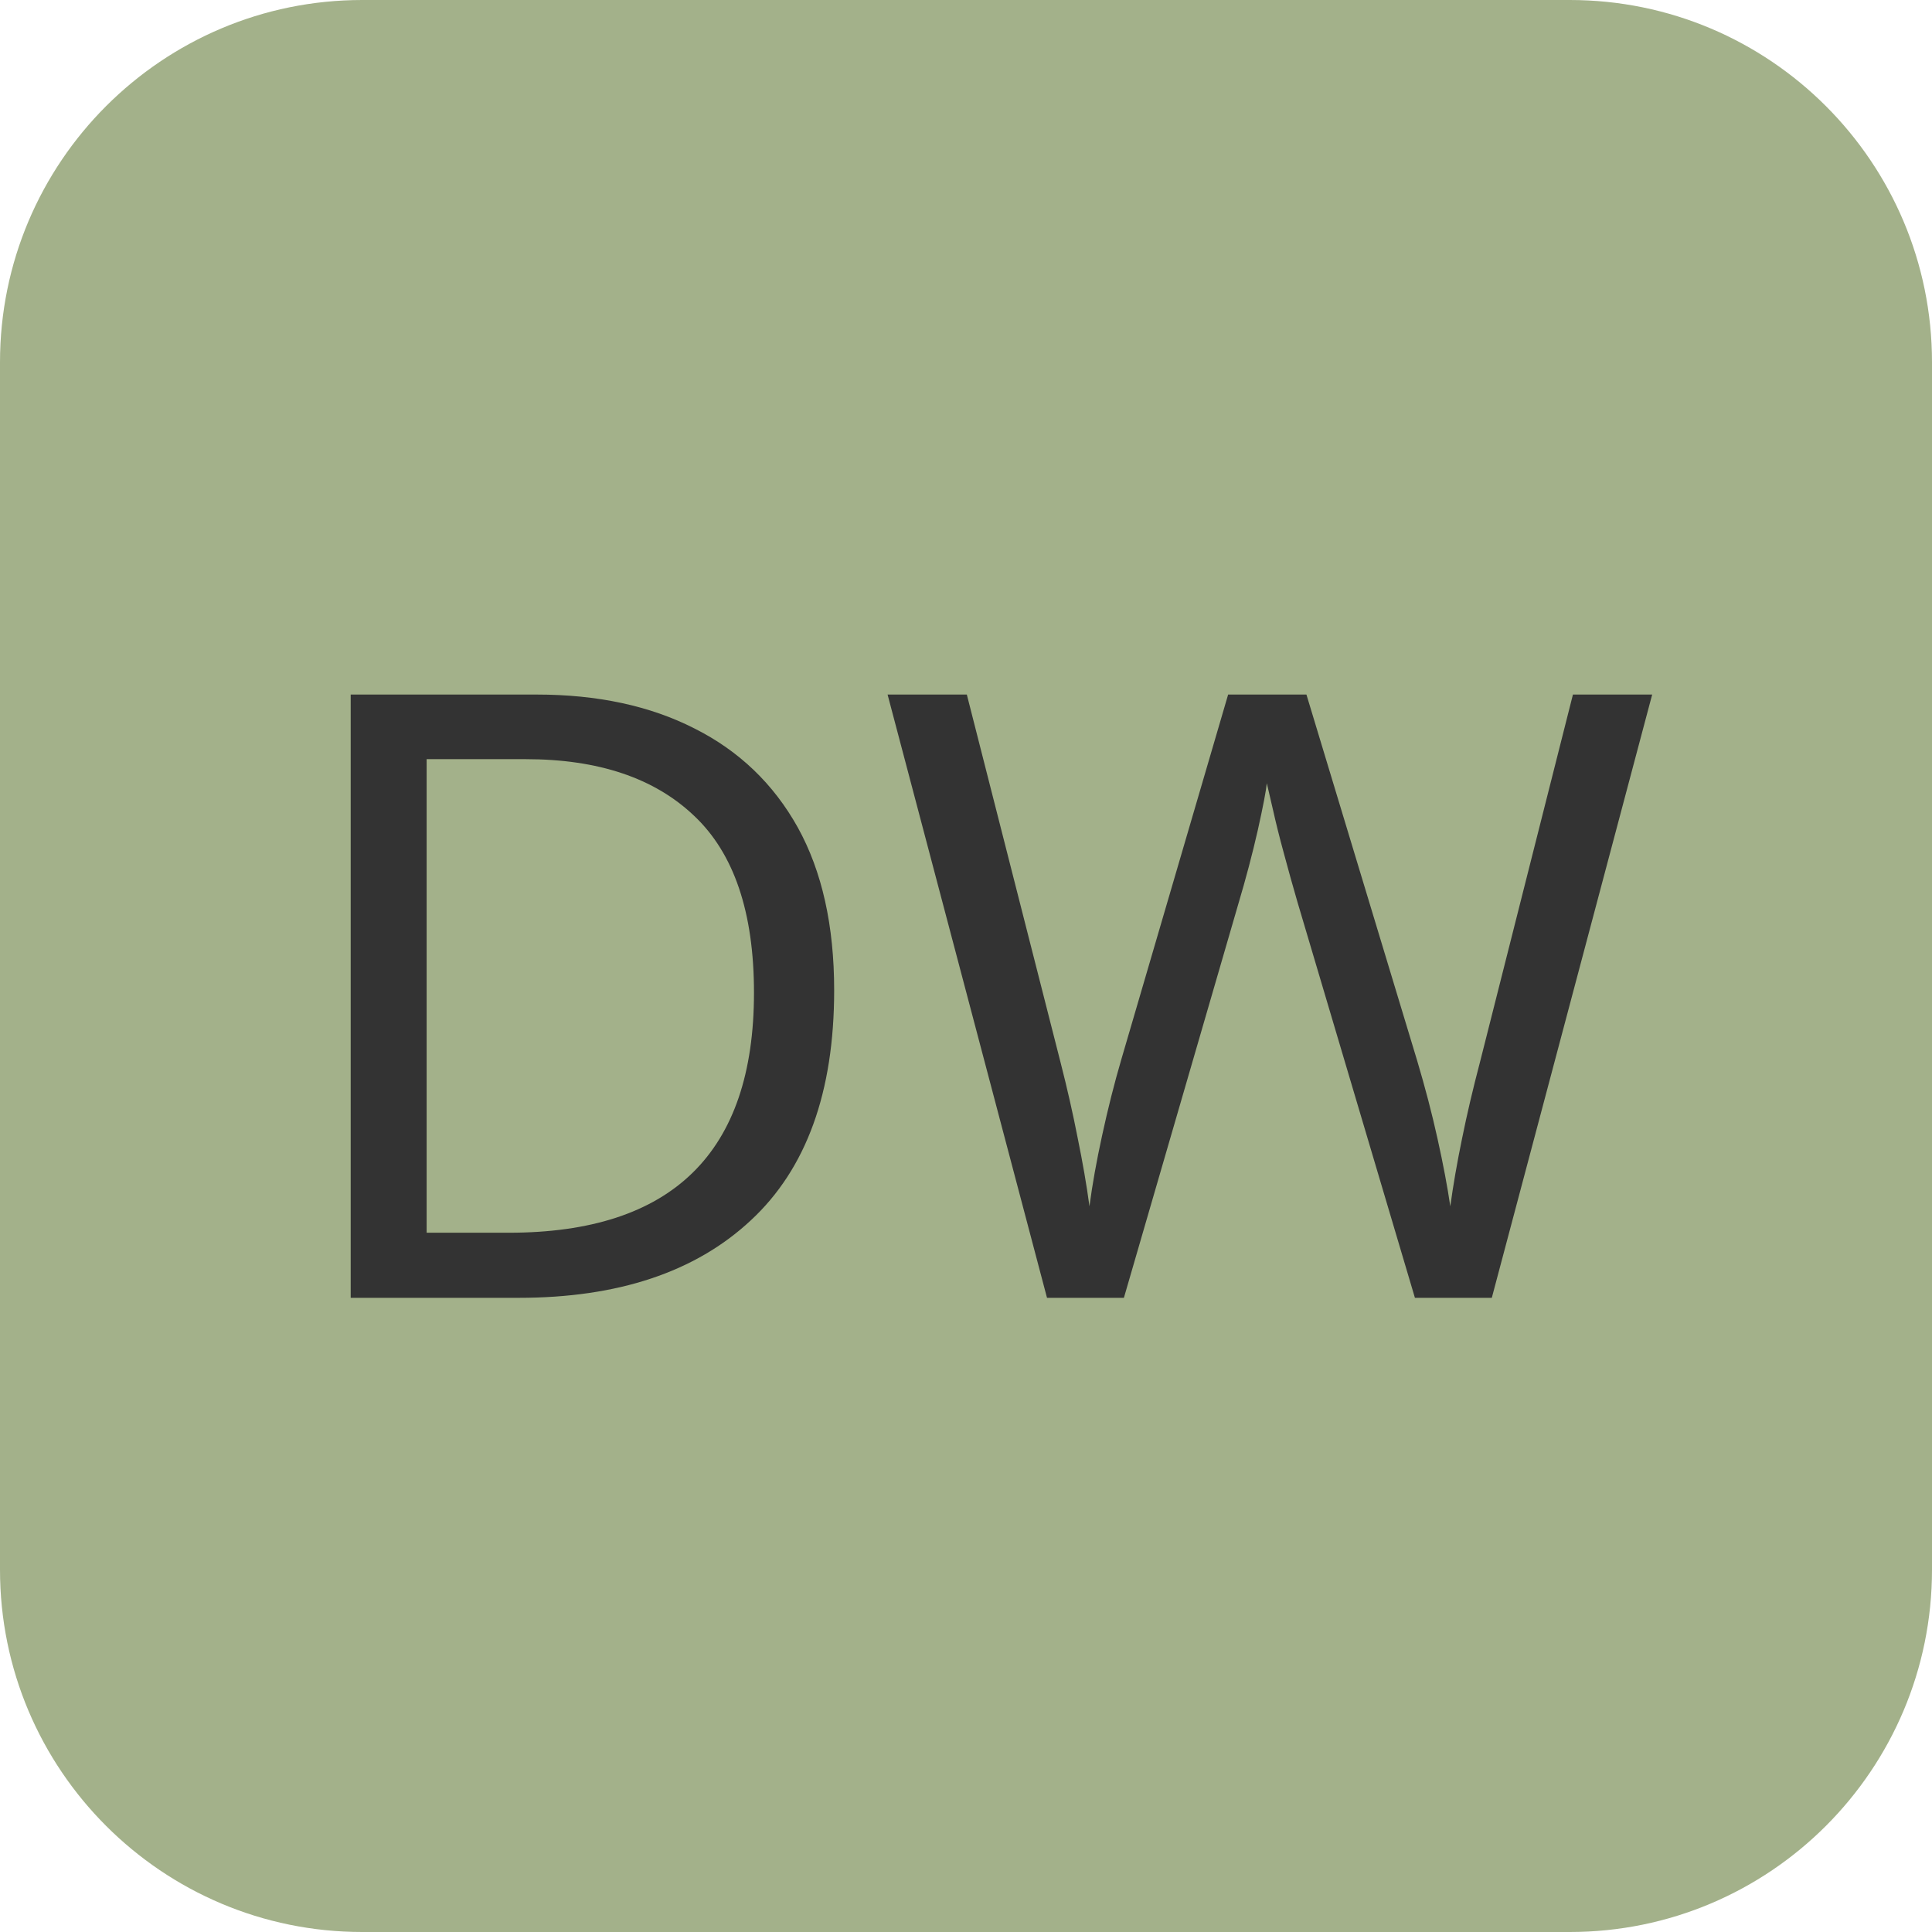
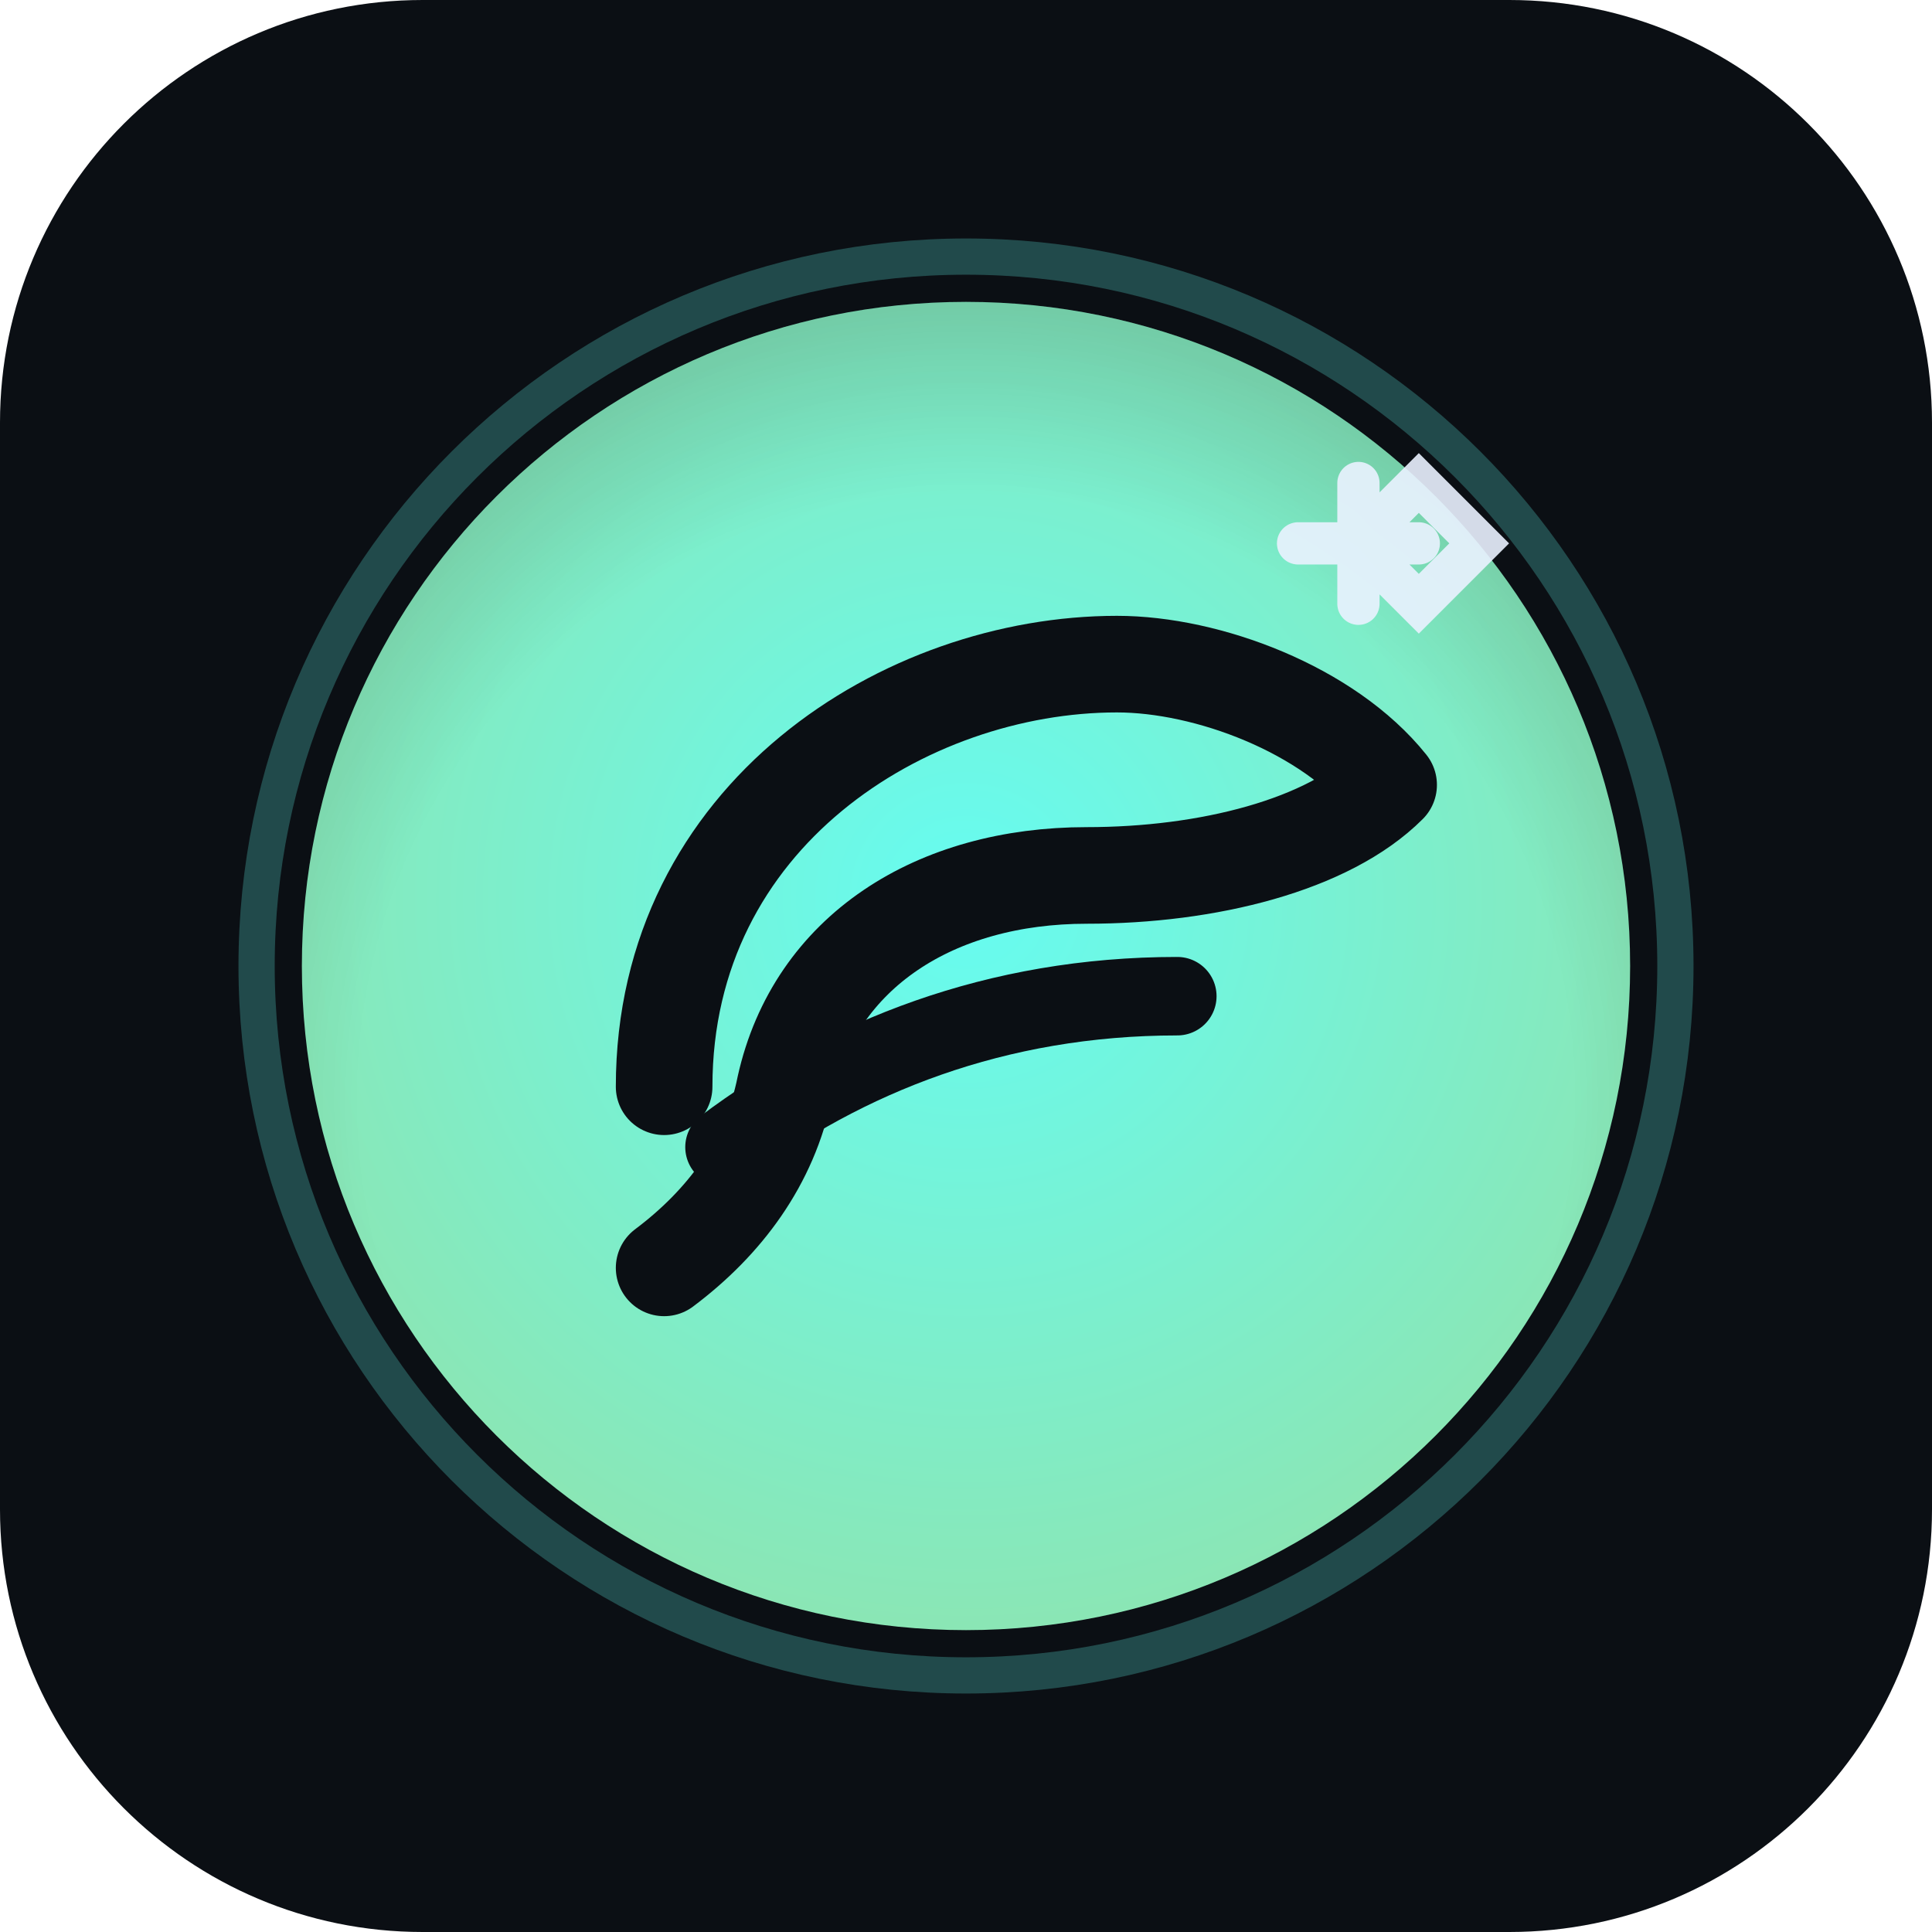
<svg xmlns="http://www.w3.org/2000/svg" viewBox="0 0 64 64">
-   <rect width="64" height="64" rx="12" fill="#A3B18A" />
-   <text x="50%" y="52%" text-anchor="middle" dominant-baseline="middle" font-family="Poppins, sans-serif" font-size="28" fill="#333">DW</text>
+   <defs>
+     <radialGradient id="orb" cx="50%" cy="45%" r="60%">
+       <stop offset="0" stop-color="#66fcf1" />
+       <stop offset="1" stop-color="#8ee4af" />
+     </radialGradient>
+     <radialGradient id="vignette" cx="50%" cy="60%" r="65%">
+       <stop offset="70%" stop-color="rgba(0,0,0,0)" />
+       <stop offset="100%" stop-color="rgba(0,0,0,0.18)" />
+     </radialGradient>
+     <linearGradient id="ink" x1="0" y1="0" x2="1" y2="1">
+       <stop offset="0" stop-color="#0b0f14" />
+       <stop offset="1" stop-color="#0b0f14" />
+     </linearGradient>
+   </defs>
+   <rect x="0" y="0" width="64" height="64" rx="14" fill="#0b0f14" />
+   <circle cx="32" cy="32" r="22" fill="url(#orb)" />
+   <circle cx="32" cy="32" r="22" fill="url(#vignette)" />
+   <path d="M22 36            C22 27, 30 22, 37 22            C40 22, 44 23.5, 46 26            C44 28, 40 29, 36 29            C31 29, 27 31.5, 26 36            C25.5 38.5, 24 40.5, 22 42" fill="none" stroke="url(#ink)" stroke-width="3.2" stroke-linecap="round" stroke-linejoin="round" />
+   <path d="M24 38 C28 35, 33 33, 39 33" fill="none" stroke="url(#ink)" stroke-width="2.6" stroke-linecap="round" />
+   <path d="M47 18            m-2 0 l2 -2 l2 2 l-2 2 z            m0 -2 l0 4            m-2 -2 l4 0" stroke="#eaf2ff" stroke-width="1.4" stroke-linecap="round" fill="none" opacity="0.9" />
+   <circle cx="32" cy="32" r="23.5" fill="none" stroke="#66fcf1" stroke-opacity="0.25" stroke-width="1.2" />
</svg>
